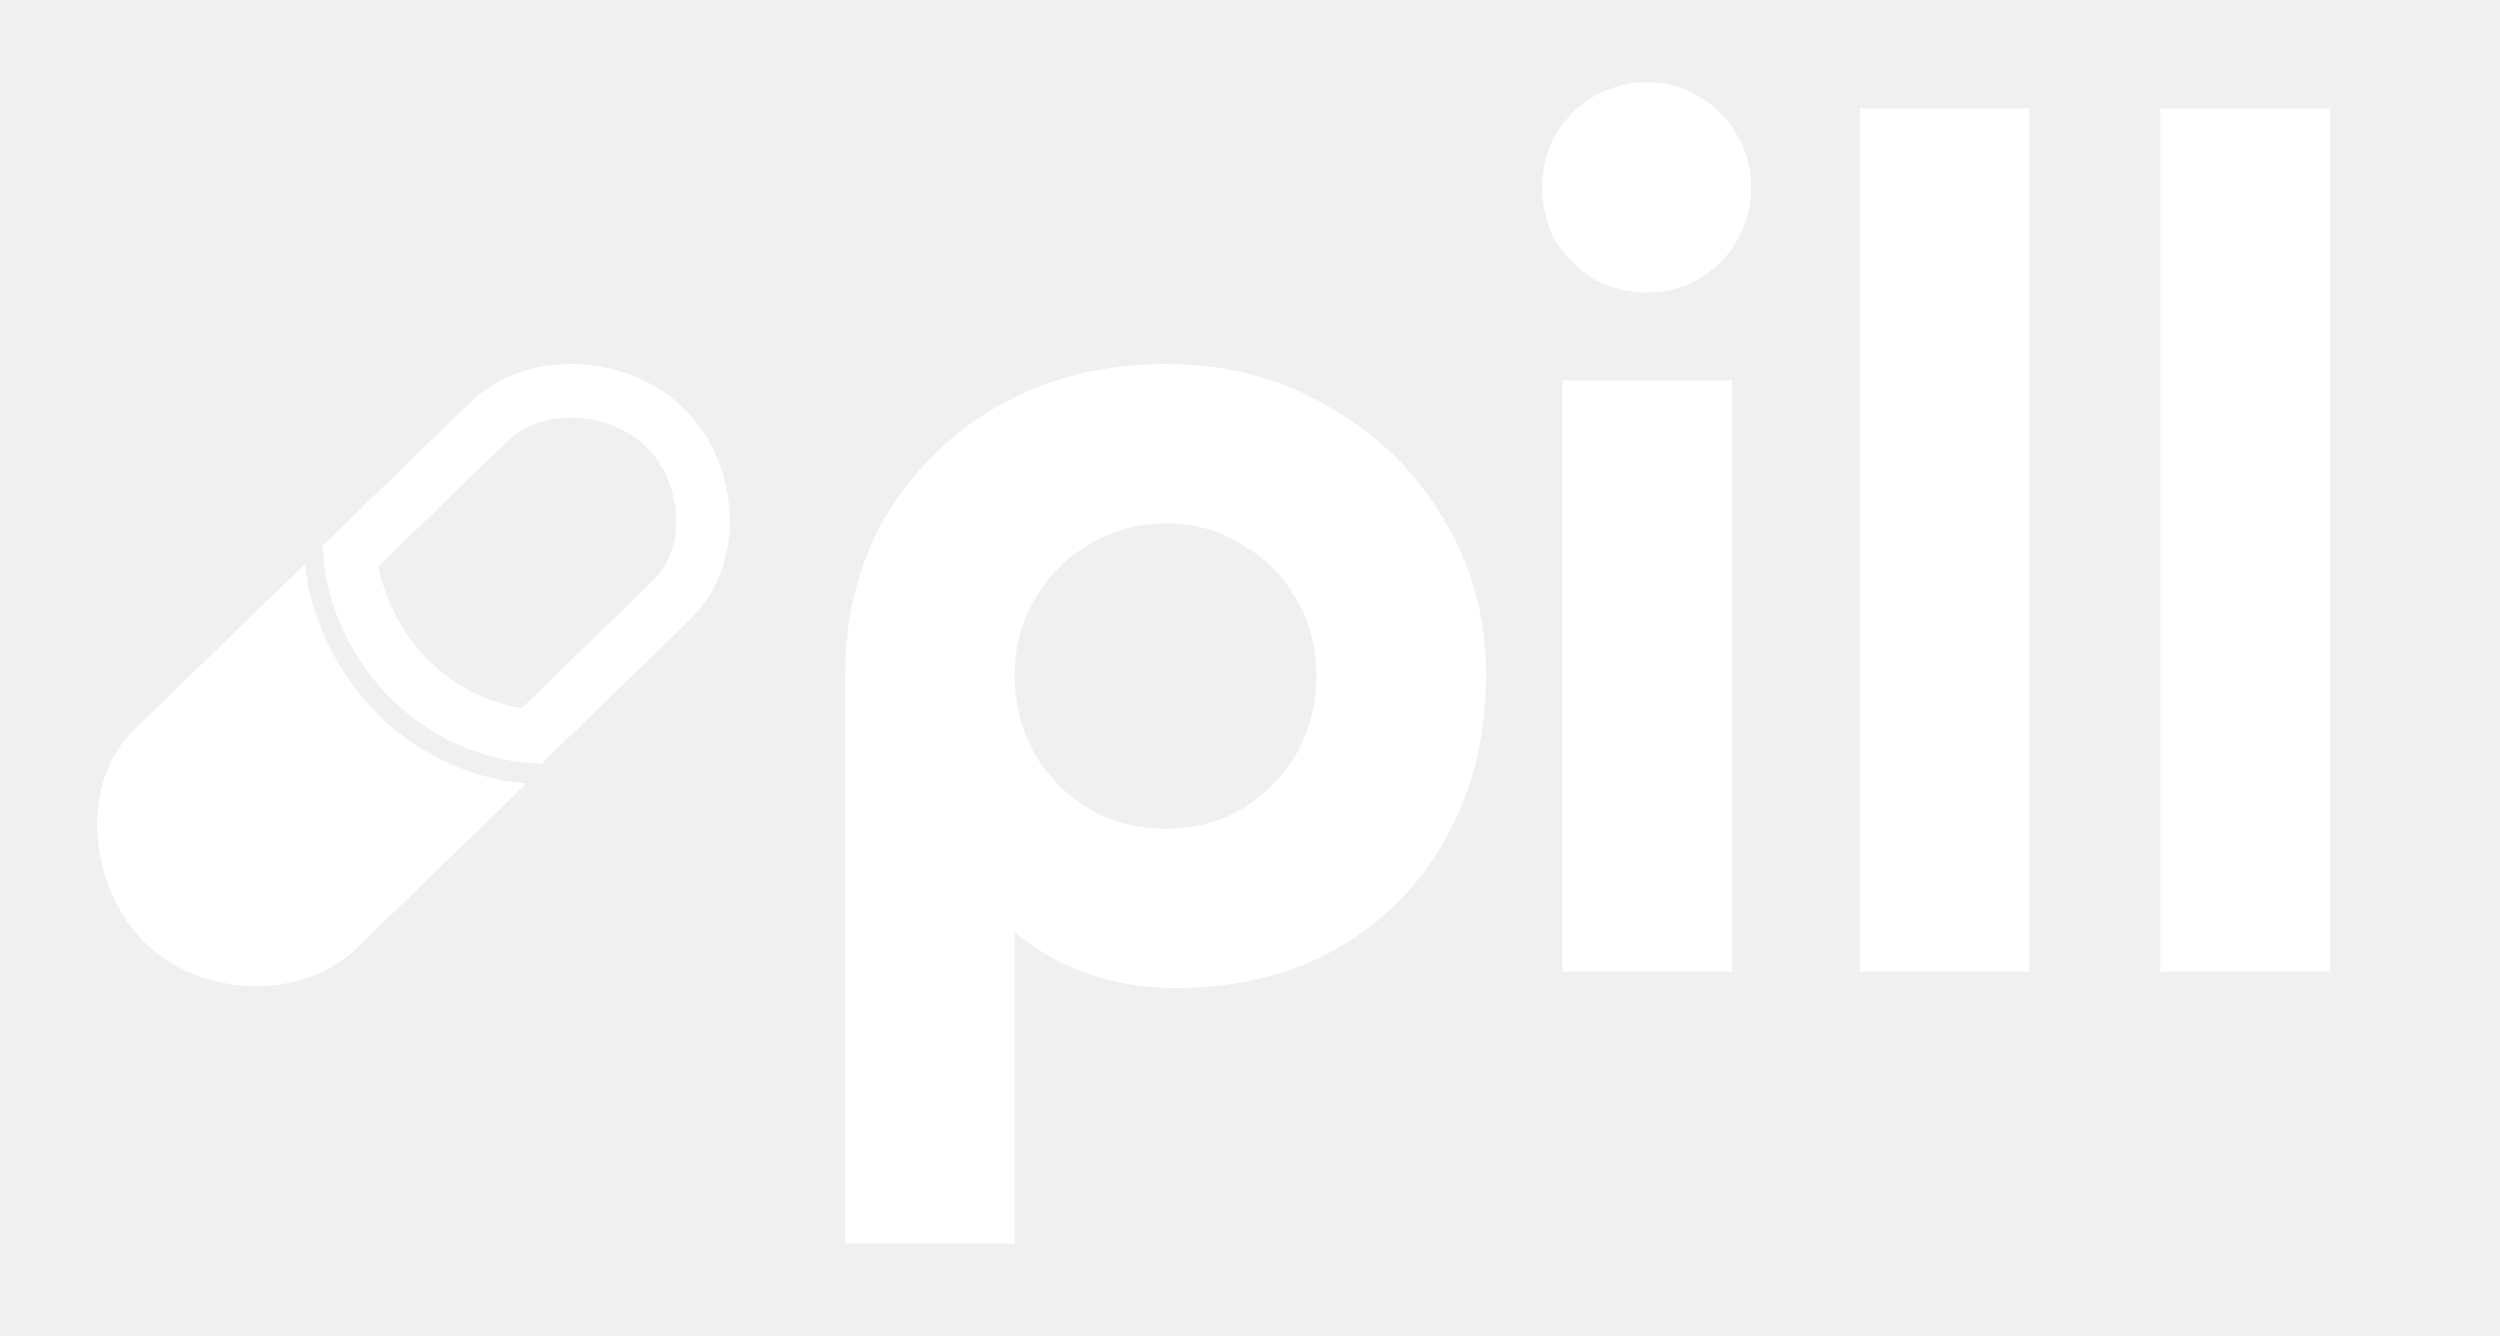
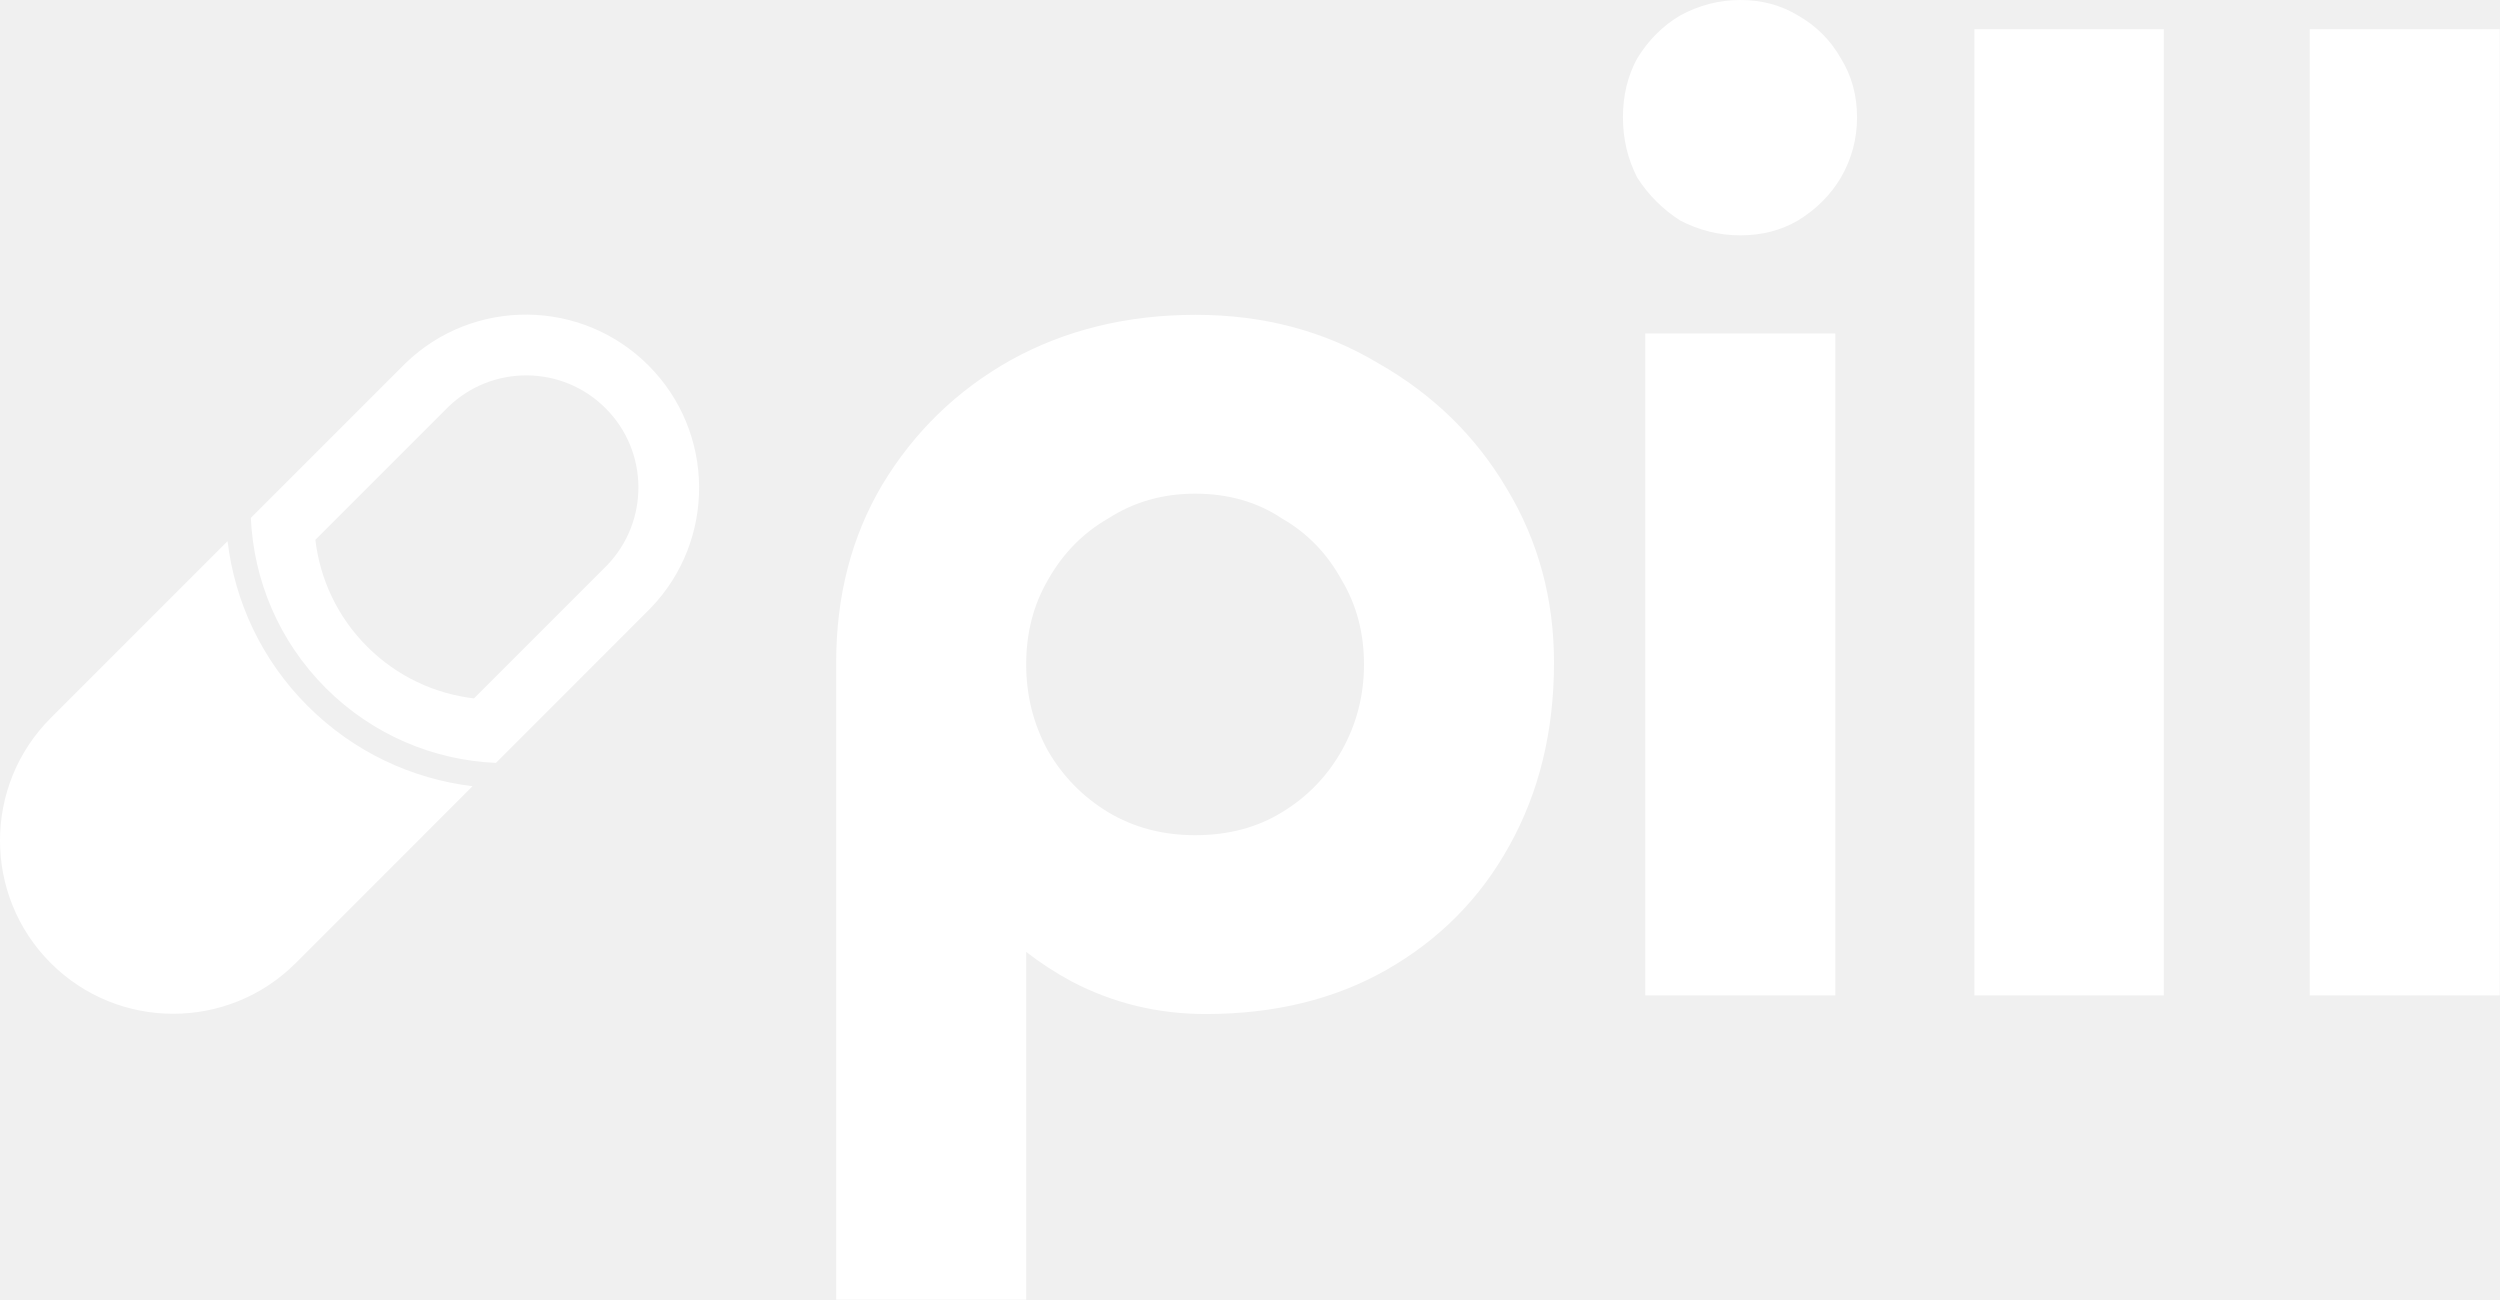
- <svg xmlns="http://www.w3.org/2000/svg" version="1.2" viewBox="412 0 1024 547" width="1024" height="547">
-   <style>
- 		.s0 { fill: #ffffff } 
- 		.s1 { fill: none;stroke: #ffffff;stroke-miterlimit:10;stroke-width: 22 } 
- 	</style>
-   <g id="Folder 6">
-     <g id="Folder 7">
- 		</g>
-   </g>
-   <g id="Layer 1">
- 	</g>
-   <g id="Pill">
- 	</g>
-   <g id="Folder 4">
- 	</g>
-   <g id="Main logo">
-     <path id="Shape 6 copy 36" fill-rule="evenodd" class="s0" d="m558.62 387.89c-23.64 22.96-64.65 20.32-87.27-1.71l0.26 0.25c-22.62-22.02-28.18-64.68-4.53-87.64l69.86-67.84c1.91 21.7 13.54 45.8 30.8 62.61l-0.34-0.33c16.79 16.35 39.47 26.32 60.25 27.63z" />
-     <path id="Shape 6 copy 37" fill-rule="evenodd" class="s1" d="m684.3 175.01l-0.05-0.04c18.52 18.02 22.14 52.04 2.79 70.83l-57.39 55.72c-17.01-1.07-35.57-9.24-49.32-22.62l0.29 0.27c-14.14-13.76-23.65-33.49-25.21-51.25l56.69-55.05c19.36-18.79 53.68-15.89 72.2 2.14z" />
-     <path id="pill" class="s0" aria-label="pill" d="m827.6 325.5v183.9h-69.4v-233q0-36.8 16.8-65.2 17.4-29 46.9-45.5 29.9-16.6 67.6-16.6 37.4 0 66.9 17.6 29.9 17 46.9 46 17.4 28.6 17.4 63.7 0 37.7-16.4 66.8-15.9 28.9-45 45.5-28.3 16-66.2 16-26 0-48.7-11.6-22.6-12.4-36.7-31.3-13.6-19.7-13.6-42.1zm61.9 13.9q18.1 0 31.7-8.4 14-8.6 22-22.5 8-14.7 8-31.7 0-17.3-8-30.9-8-14.5-22-22.5-13.6-9-31.7-9-17.8 0-31.9 9-13.9 8-22 22.5-8 13.6-8 30.9 0 17 8 31.7 8.1 13.9 22 22.5 14.1 8.4 31.9 8.4zm162.4 58.6v-242.2h69.5v242.2zm34.7-278.2q-11.5 0-21.8-5.5-9.6-6-15.7-15.6-5.4-10.3-5.4-21.9 0-12 5.4-21.6 6.1-10 15.7-15.7 10.3-5.8 21.8-5.8 12 0 21.2 5.8 10 5.7 15.6 15.7 5.9 9.6 5.9 21.6 0 11.6-5.9 21.9-5.6 9.6-15.6 15.6-9.2 5.5-21.2 5.5zm87.3 278.2v-353.6h69.4v353.6zm123 0v-353.6h69.5v353.6z" />
-   </g>
-   <g id="Texts">
-     <g id="Folder 5">
- 		</g>
-   </g>
+ <svg xmlns="http://www.w3.org/2000/svg" viewBox="0 0 402.6 209.3">
+   <path d="M 165.257 209.3 L 134.657 209.3 L 134.657 106.7 C 134.657 95.967 137.124 86.433 142.058 78.1 C 147.191 69.567 154.091 62.867 162.757 58 C 171.558 53.133 181.491 50.7 192.558 50.7 C 203.491 50.7 213.291 53.3 221.958 58.5 C 230.757 63.5 237.657 70.233 242.657 78.7 C 247.724 87.1 250.257 96.433 250.257 106.7 C 250.257 117.767 247.857 127.6 243.058 136.2 C 238.391 144.667 231.791 151.333 223.257 156.2 C 214.924 160.933 205.224 163.3 194.157 163.3 C 186.491 163.3 179.324 161.567 172.657 158.1 C 169.981 156.655 167.515 155.054 165.257 153.297 Z M 192.458 134.5 C 197.791 134.5 202.458 133.267 206.458 130.8 C 210.524 128.333 213.724 125.033 216.058 120.9 C 218.458 116.633 219.657 112 219.657 107 C 219.657 101.933 218.458 97.4 216.058 93.4 C 213.724 89.133 210.524 85.833 206.458 83.5 C 202.458 80.833 197.791 79.5 192.458 79.5 C 187.257 79.5 182.591 80.833 178.458 83.5 C 174.391 85.833 171.157 89.133 168.757 93.4 C 166.424 97.4 165.257 101.933 165.257 107 C 165.257 112 166.424 116.633 168.757 120.9 C 171.157 125.033 174.391 128.333 178.458 130.8 C 182.591 133.267 187.257 134.5 192.458 134.5 Z M 264.957 160.3 L 264.957 53.7 L 295.558 53.7 L 295.558 160.3 Z M 280.257 37.9 C 276.858 37.9 273.624 37.1 270.558 35.5 C 267.757 33.7 265.457 31.4 263.658 28.6 C 262.124 25.6 261.358 22.367 261.358 18.9 C 261.358 15.367 262.124 12.2 263.658 9.4 C 265.457 6.467 267.757 4.167 270.558 2.5 C 273.624 0.833 276.858 0 280.257 0 C 283.724 0 286.824 0.833 289.558 2.5 C 292.491 4.167 294.791 6.467 296.457 9.4 C 298.191 12.2 299.058 15.367 299.058 18.9 C 299.058 22.367 298.191 25.6 296.457 28.6 C 294.791 31.4 292.491 33.7 289.558 35.5 C 286.824 37.1 283.724 37.9 280.257 37.9 Z M 317.957 160.3 L 317.957 4.7 L 348.457 4.7 L 348.457 160.3 Z M 371.957 160.3 L 371.957 4.7 L 402.558 4.7 L 402.558 160.3 Z M 52.458 110.8 C 44.858 103.19 40.837 93.36 40.398 83.4 L 65.328 58.47 C 76.248 47.94 93.647 48.07 104.418 58.84 C 115.188 69.61 115.308 87.01 104.778 97.93 L 79.858 122.86 C 69.897 122.42 60.068 118.4 52.458 110.8 Z M 97.757 91.04 C 104.567 83.97 104.498 72.71 97.517 65.74 C 90.547 58.77 79.287 58.69 72.218 65.5 L 50.788 86.93 C 51.528 93.22 54.307 99.31 59.127 104.13 C 63.947 108.95 70.037 111.73 76.328 112.47 Z M 47.627 155.09 C 36.737 165.98 19.058 165.98 8.168 155.09 C -2.723 144.2 -2.723 126.52 8.168 115.63 L 36.648 87.15 C 37.807 96.86 42.108 106.26 49.557 113.7 C 56.998 121.14 66.397 125.44 76.097 126.61 Z" fill="#ffffff" />
</svg>
